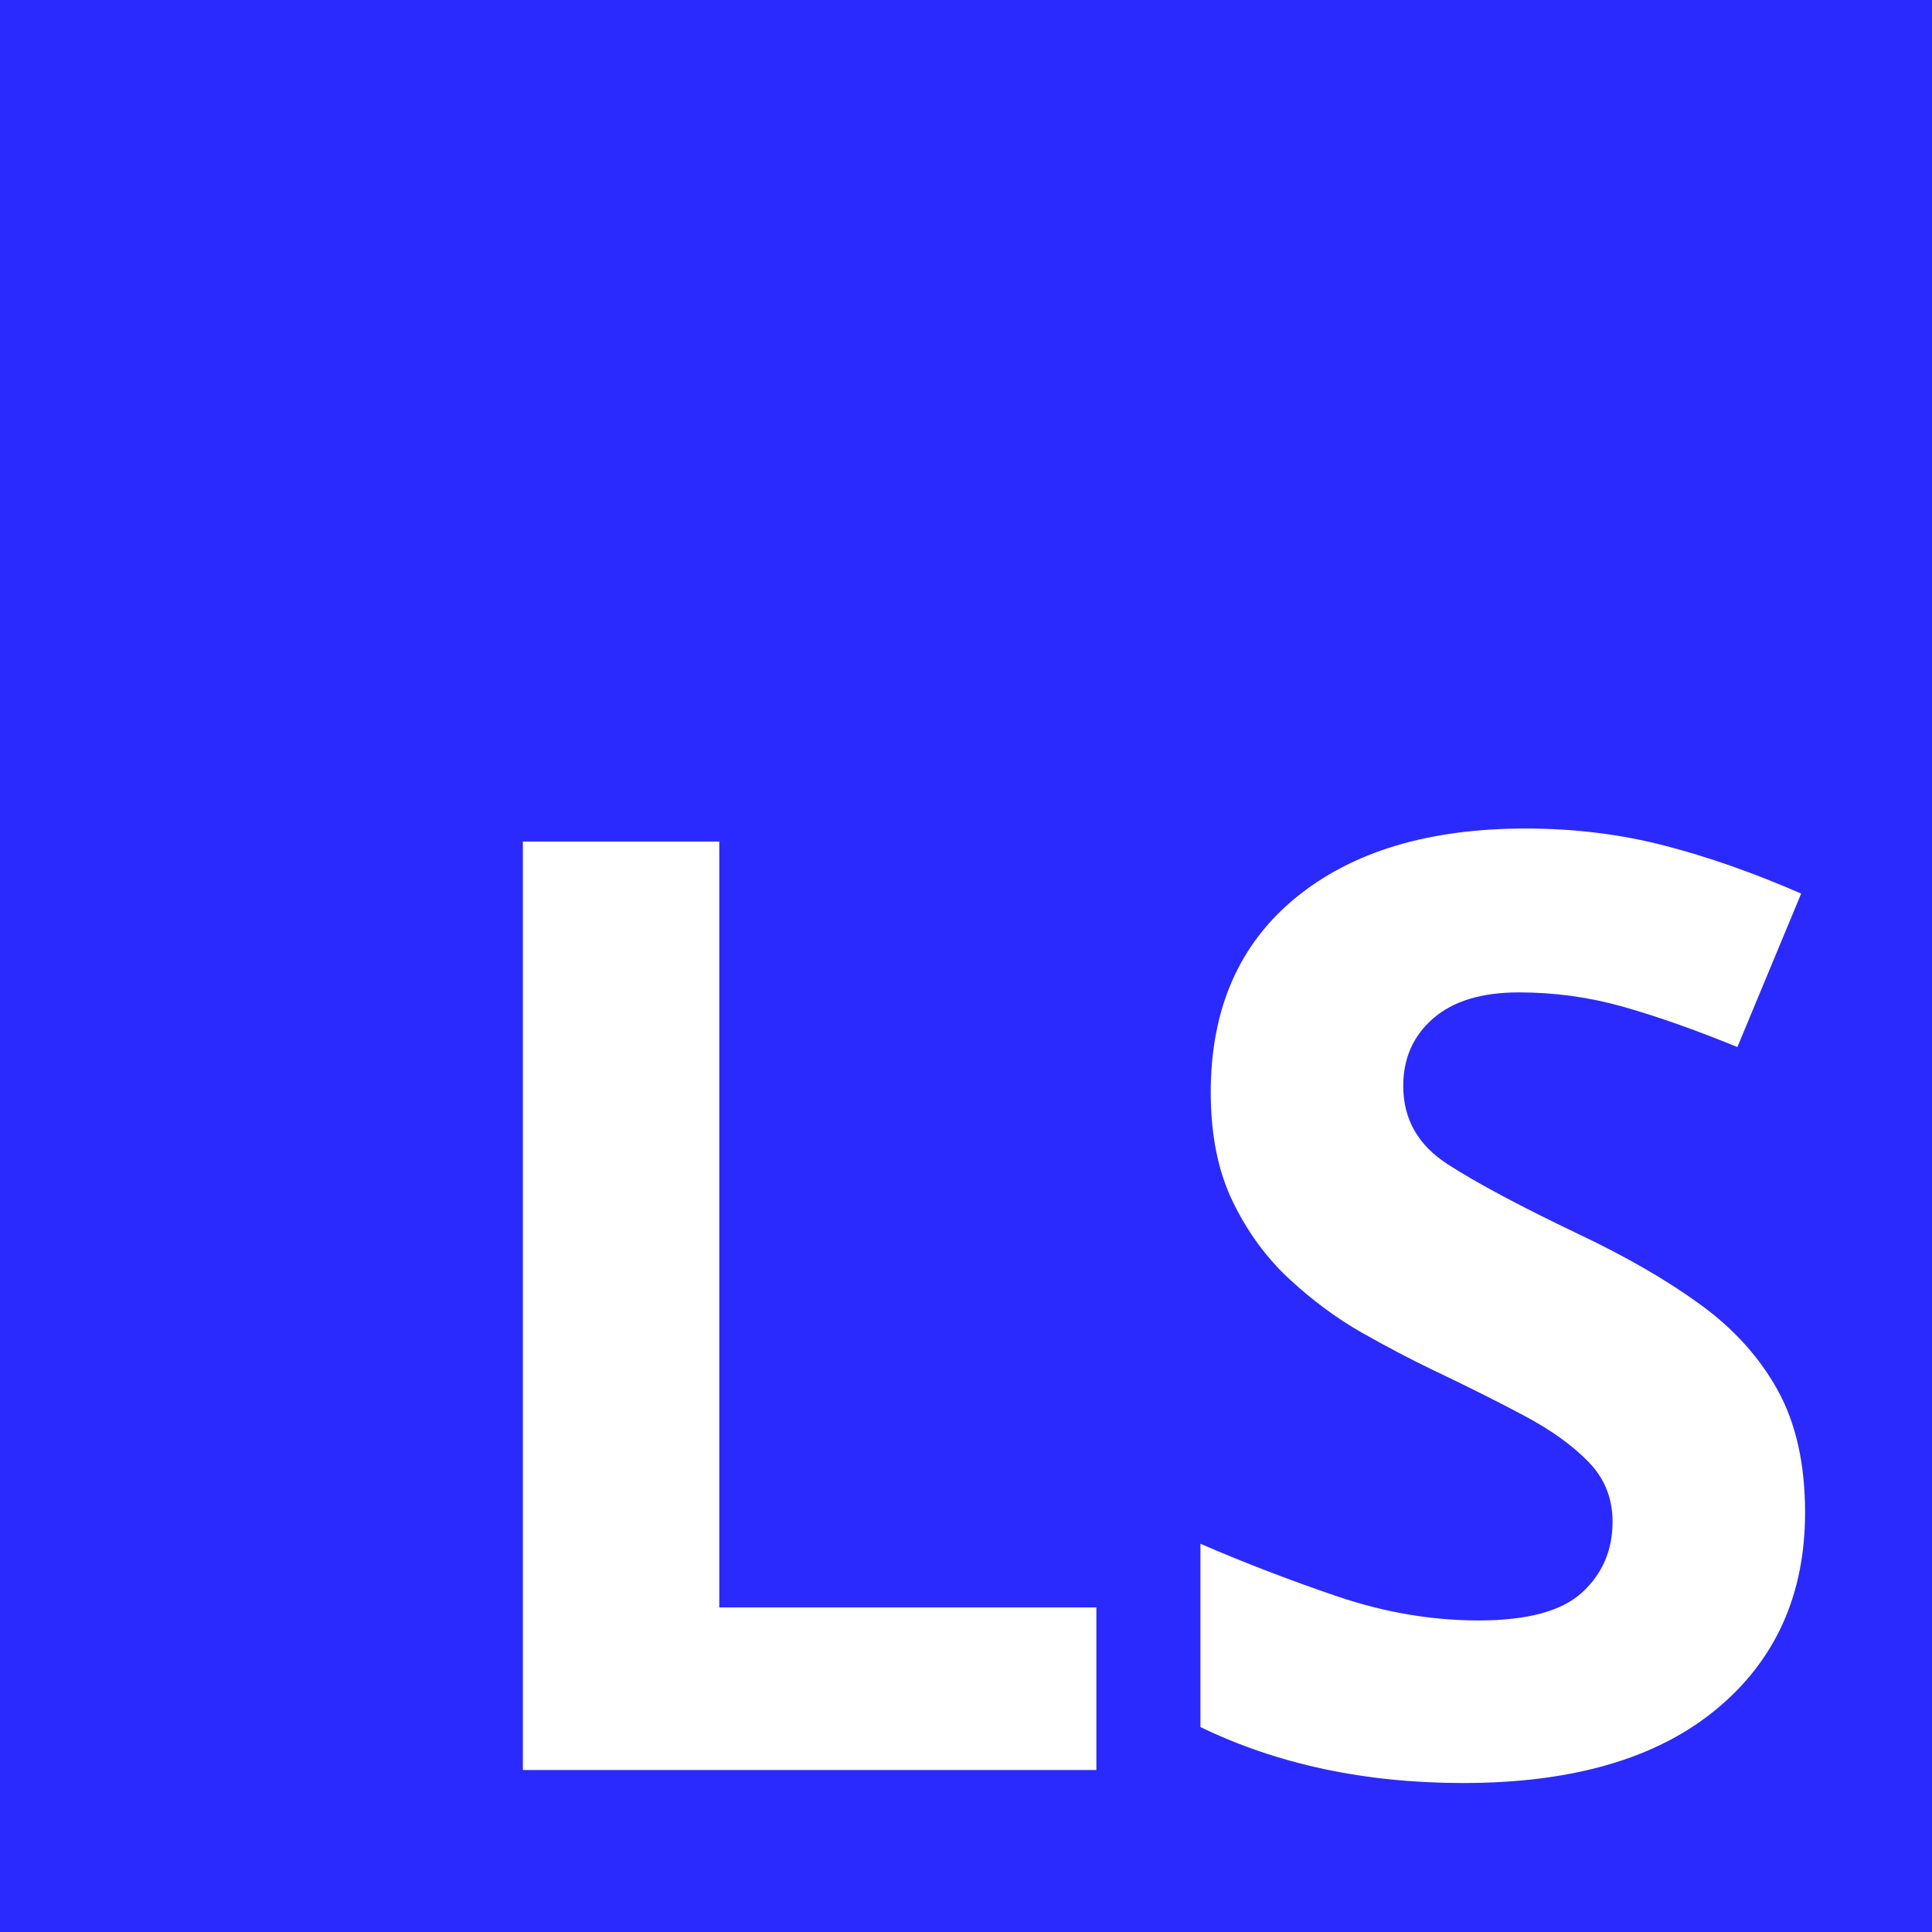
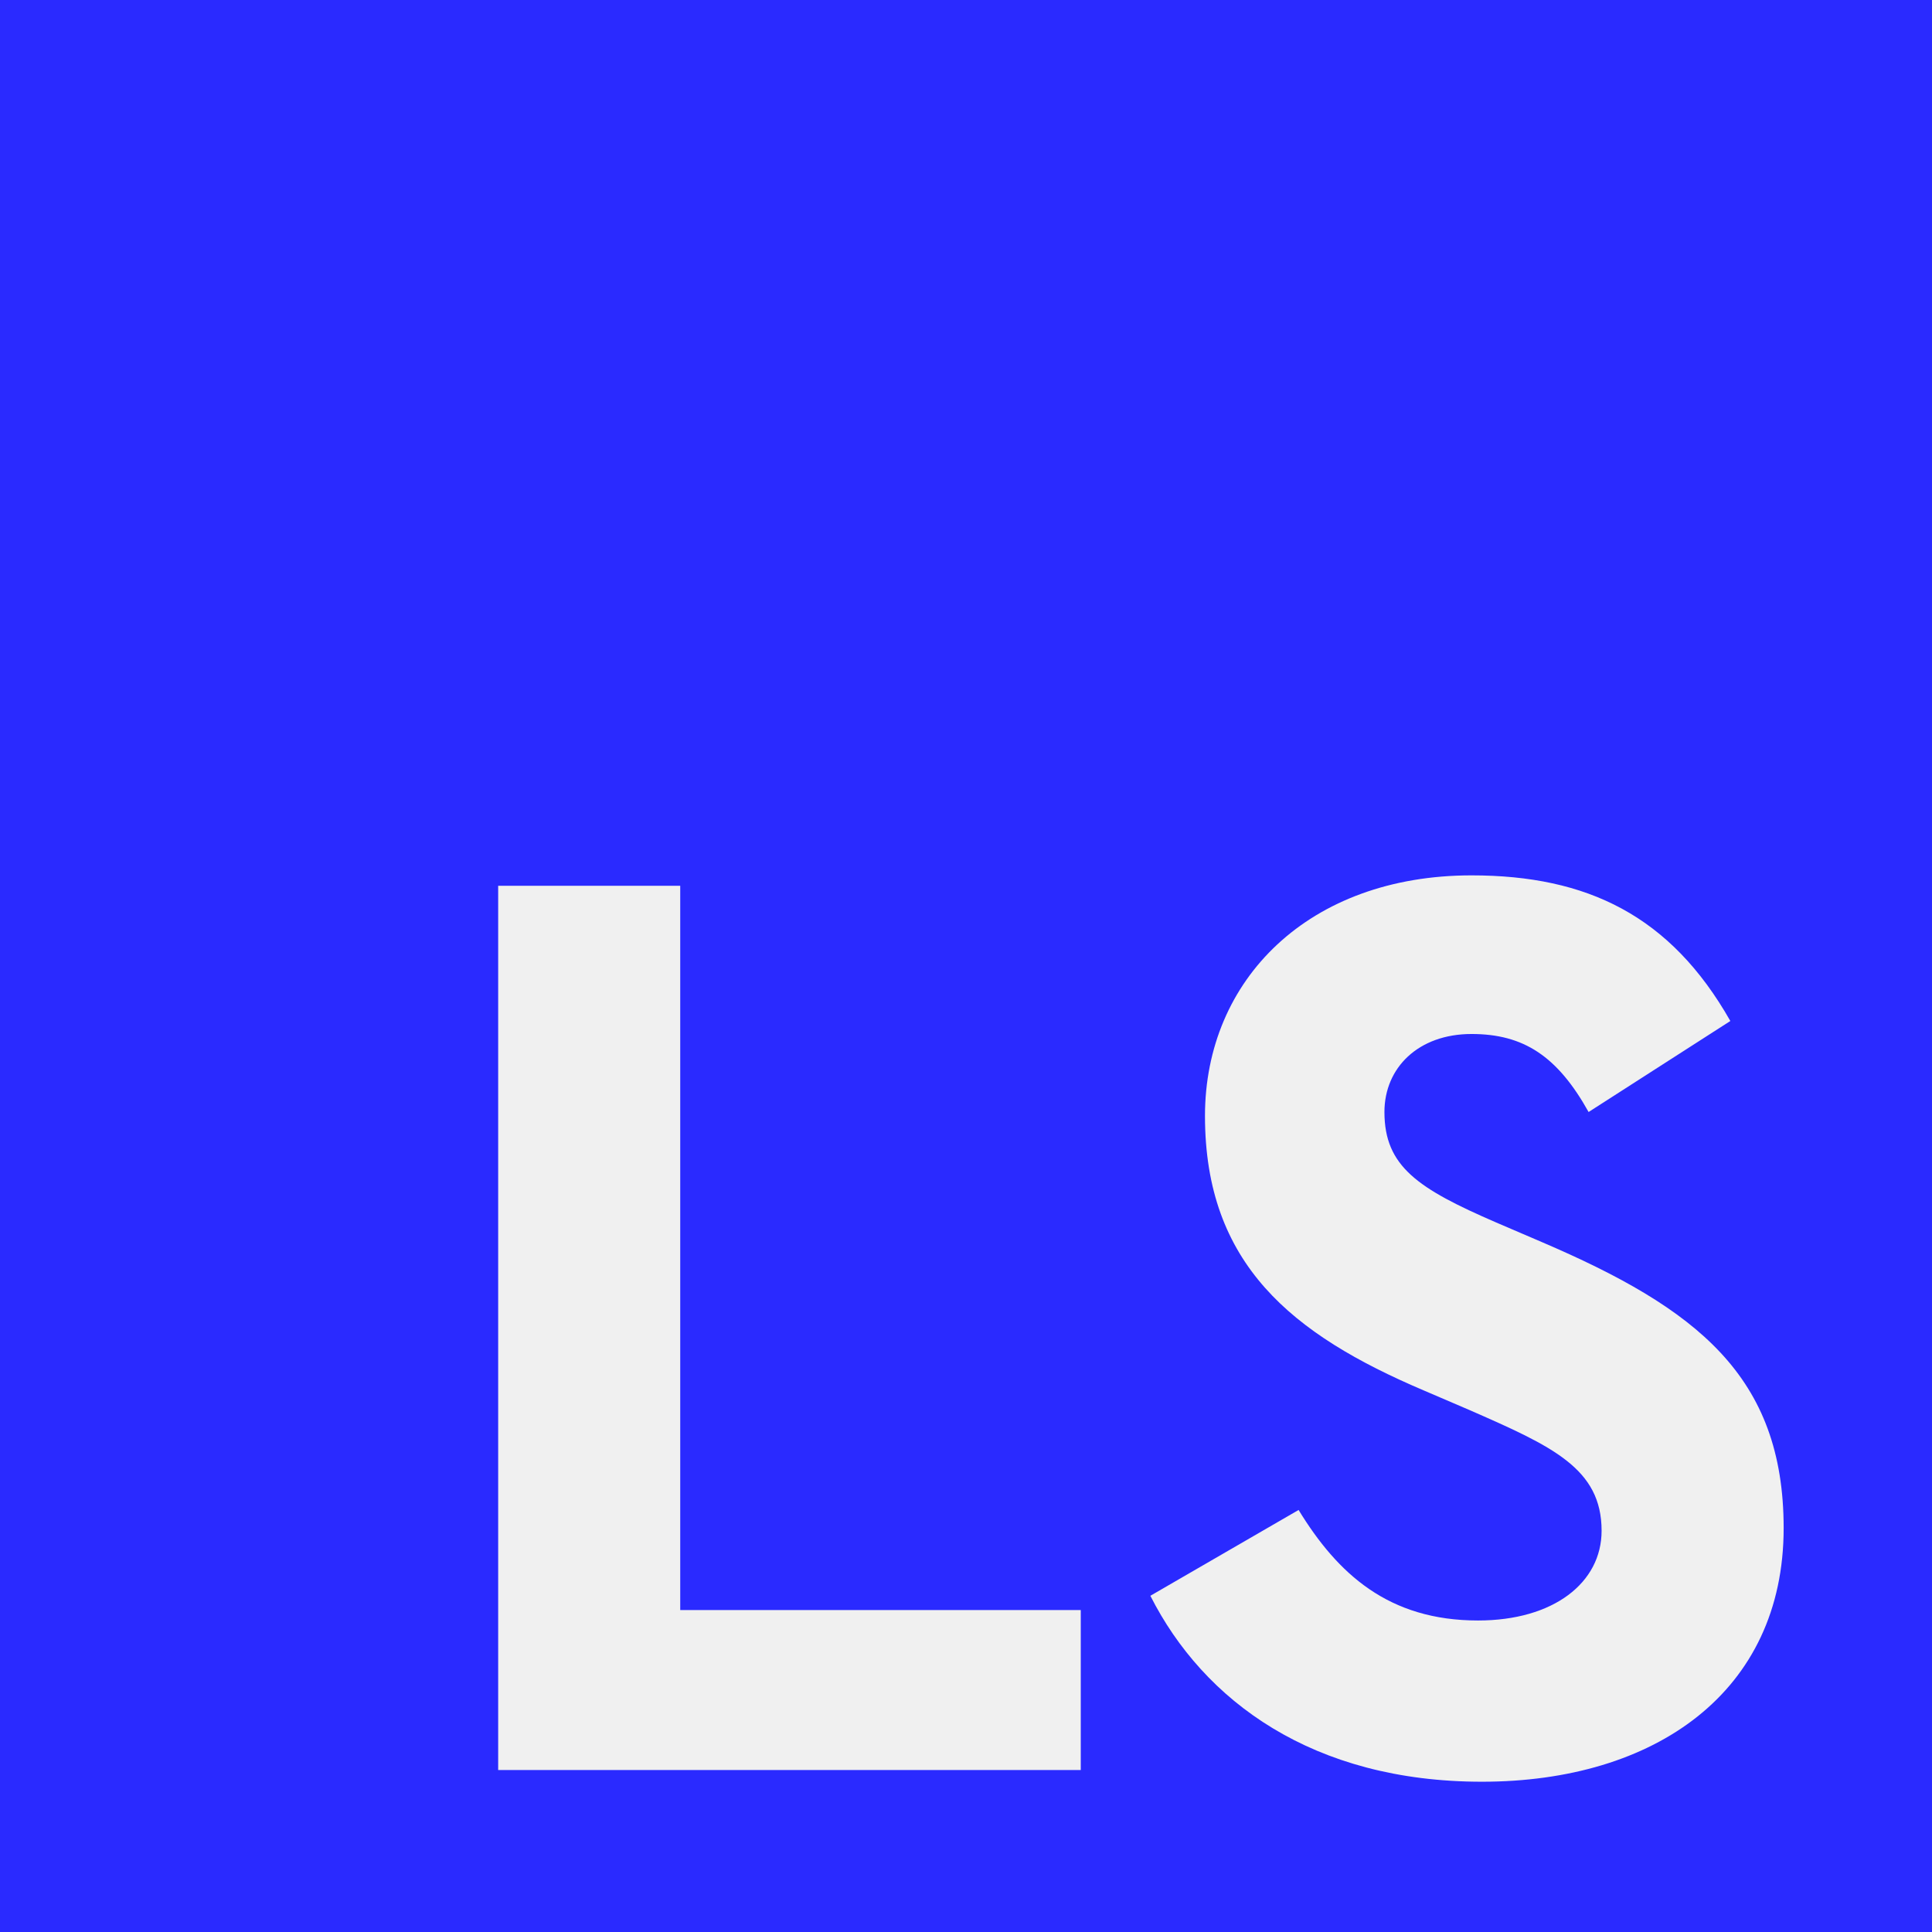
- <svg xmlns="http://www.w3.org/2000/svg" id="svg8" version="1.1" viewBox="0 0 278.342 278.342" height="1052" width="1052">
+ <svg xmlns="http://www.w3.org/2000/svg" id="svg8" version="1.1" viewBox="0 0 66.146 66.146" height="250" width="250">
  <defs id="defs2" />
  <g id="layer1">
-     <rect ry="0" y="-4.0690106e-06" x="-4.0690106e-06" height="278.342" width="278.342" id="rect861" style="fill:#2a2aff;fill-opacity:1;stroke-width:0.529;stroke-linecap:round;paint-order:markers stroke fill" rx="0" />
-     <text id="text879" y="255.006" x="58.468" style="font-style:normal;font-variant:normal;font-weight:bold;font-stretch:normal;font-size:187.344px;line-height:1.25;font-family:'Neutra Text';-inkscape-font-specification:'Neutra Text, Bold';font-variant-ligatures:normal;font-variant-caps:normal;font-variant-numeric:normal;font-variant-east-asian:normal;fill:#ffffff;fill-opacity:1;stroke-width:0.265" xml:space="preserve">
-       <tspan y="255.006" x="58.468" id="tspan881">LS</tspan>
-     </text>
+     <path d="M 0,0 V 66.146 H 66.146 V 0 Z m 50.382,29.97 c 3.962,0 6.812,1.38 8.86,4.986 l -4.853,3.116 c -1.069,-1.914 -2.226,-2.671 -4.007,-2.671 -1.825,0 -2.983,1.158 -2.983,2.671 0,1.87 1.158,2.627 3.829,3.784 l 1.558,0.668 c 5.298,2.271 8.281,4.586 8.281,9.795 0,5.61 -4.407,8.682 -10.329,8.682 -5.788,0 -9.527,-2.76 -11.353,-6.366 l 5.075,-2.938 c 1.336,2.182 3.072,3.784 6.144,3.784 2.582,0 4.23,-1.291 4.23,-3.072 0,-2.137 -1.692,-2.894 -4.541,-4.141 l -1.558,-0.668 c -4.497,-1.914 -7.48,-4.318 -7.48,-9.394 0,-4.675 3.562,-8.236 9.127,-8.236 z m -33.326,0.356 h 6.233 v 24.798 h 13.713 v 5.476 H 17.056 Z" style="fill:#2a2aff;fill-opacity:1;stroke-width:0.529;stroke-linecap:round;paint-order:markers stroke fill" id="rect861" />
  </g>
</svg>
